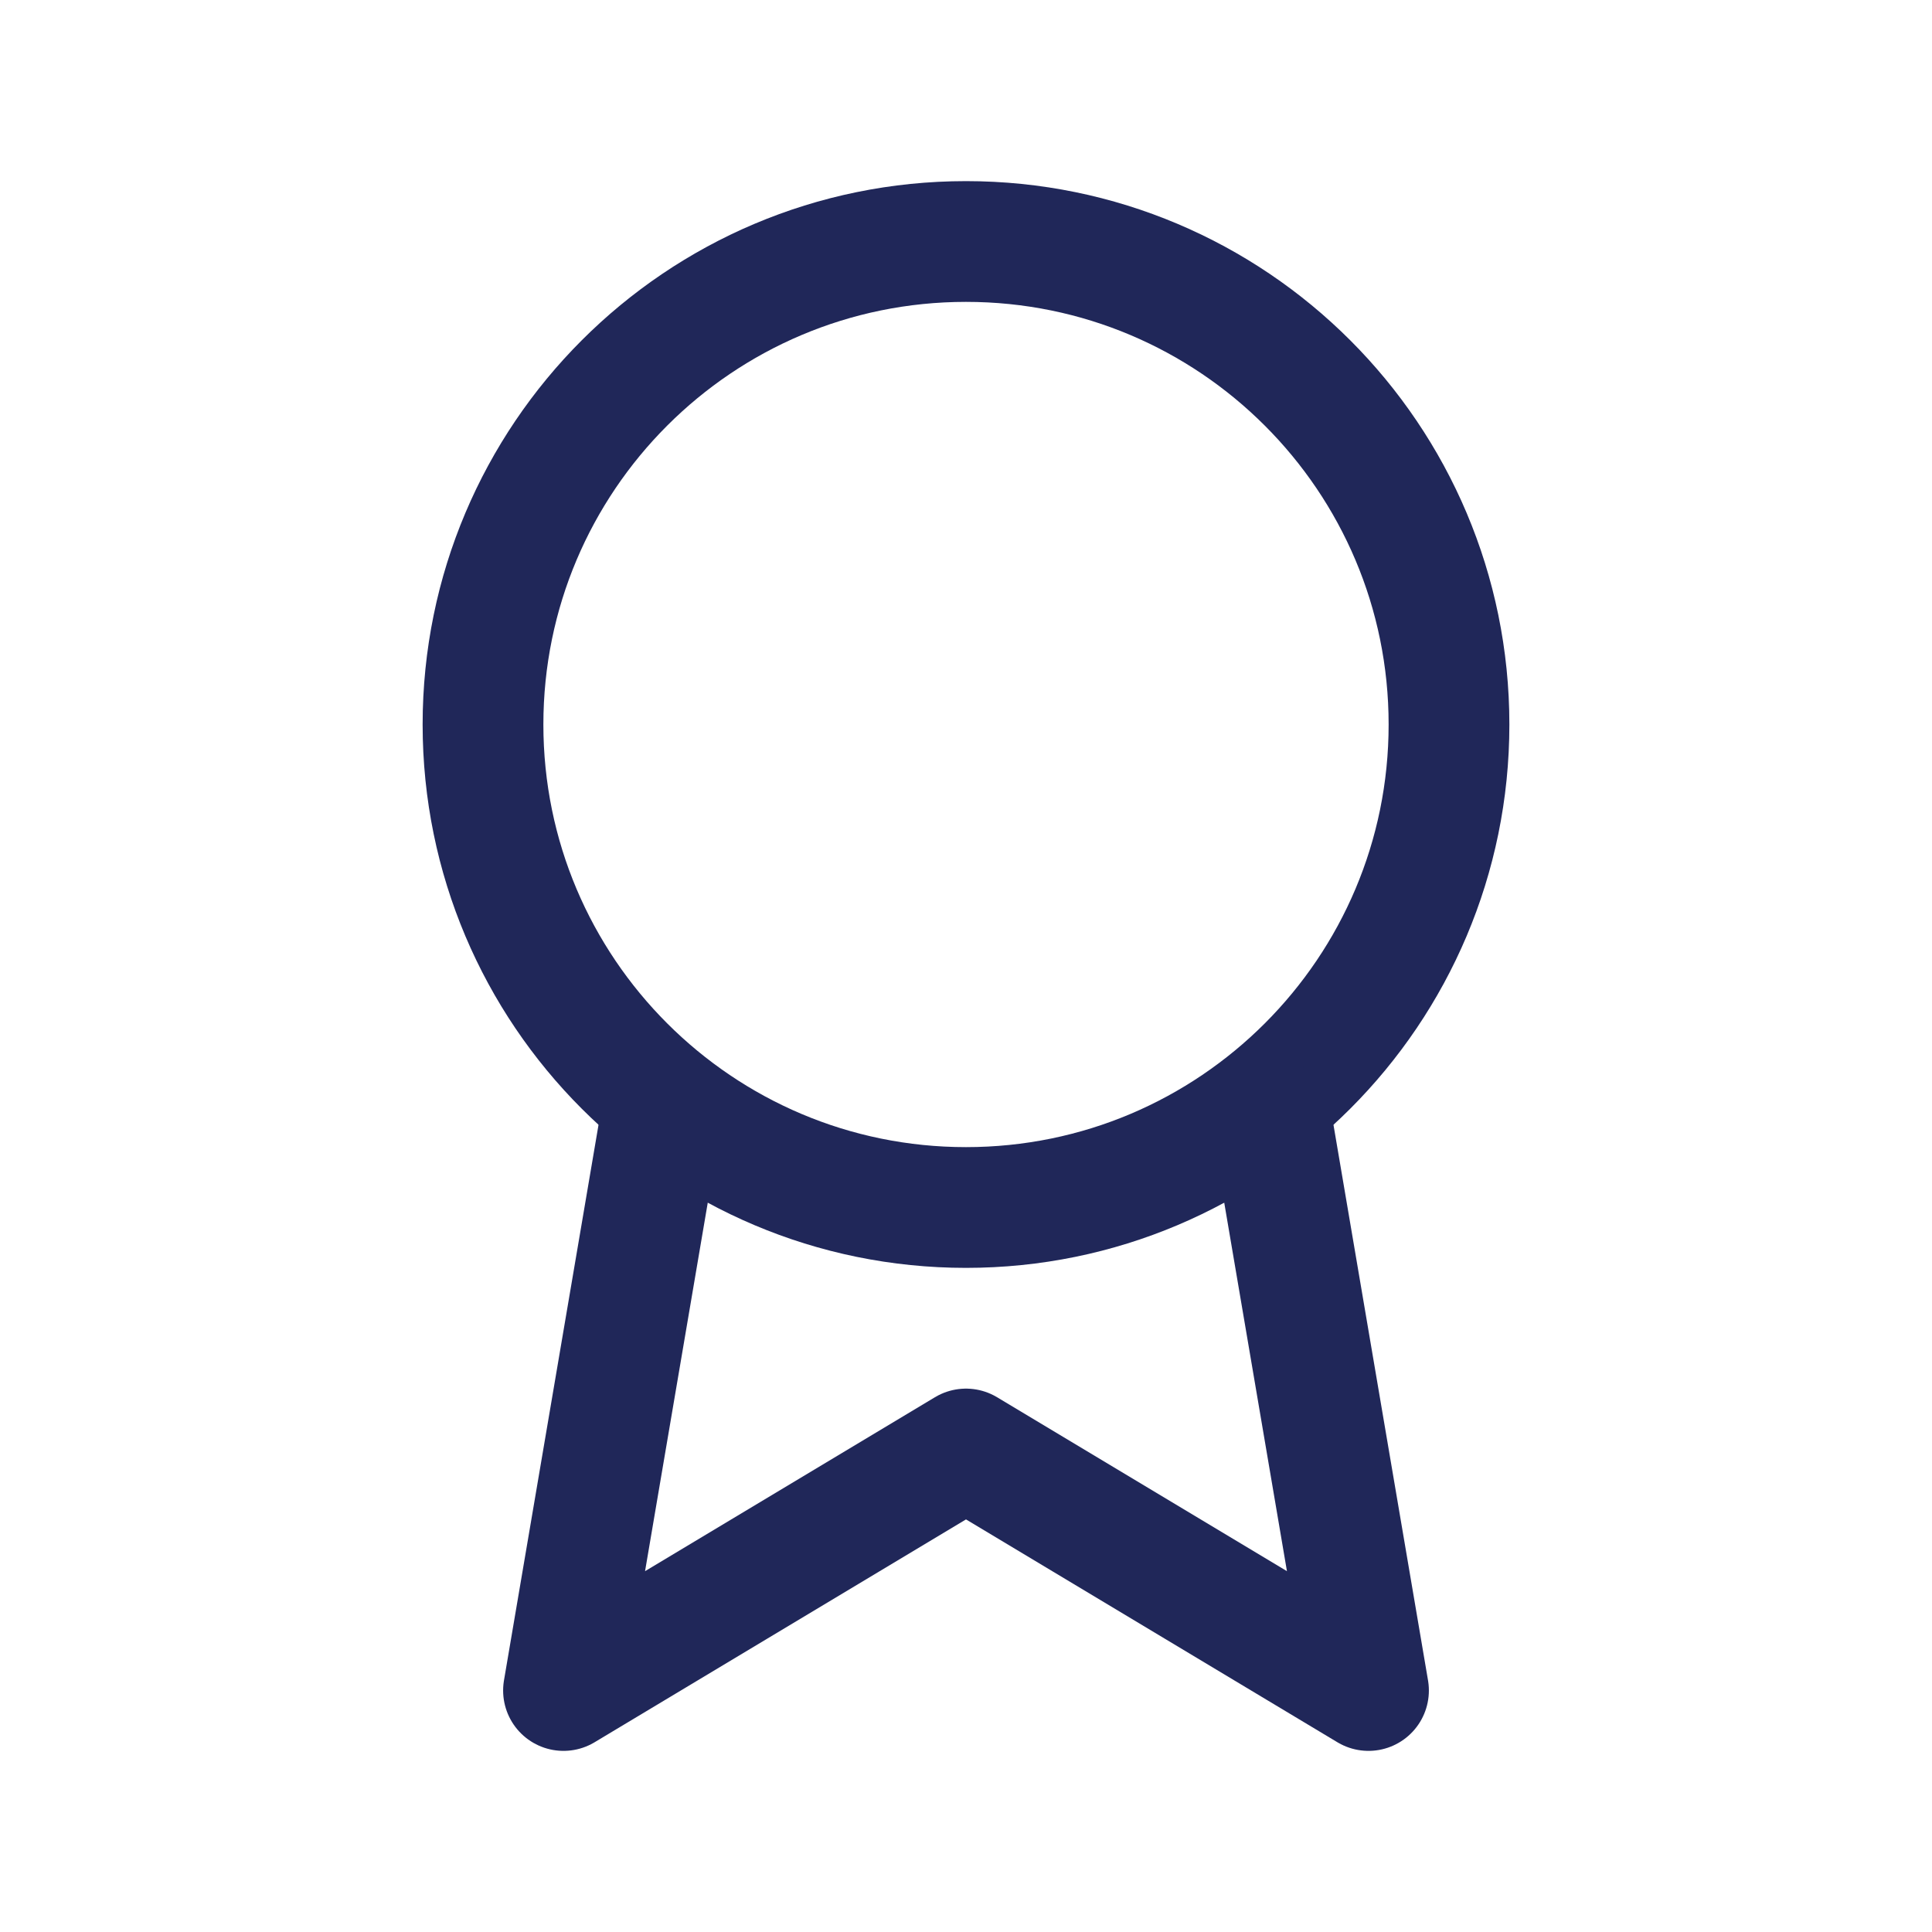
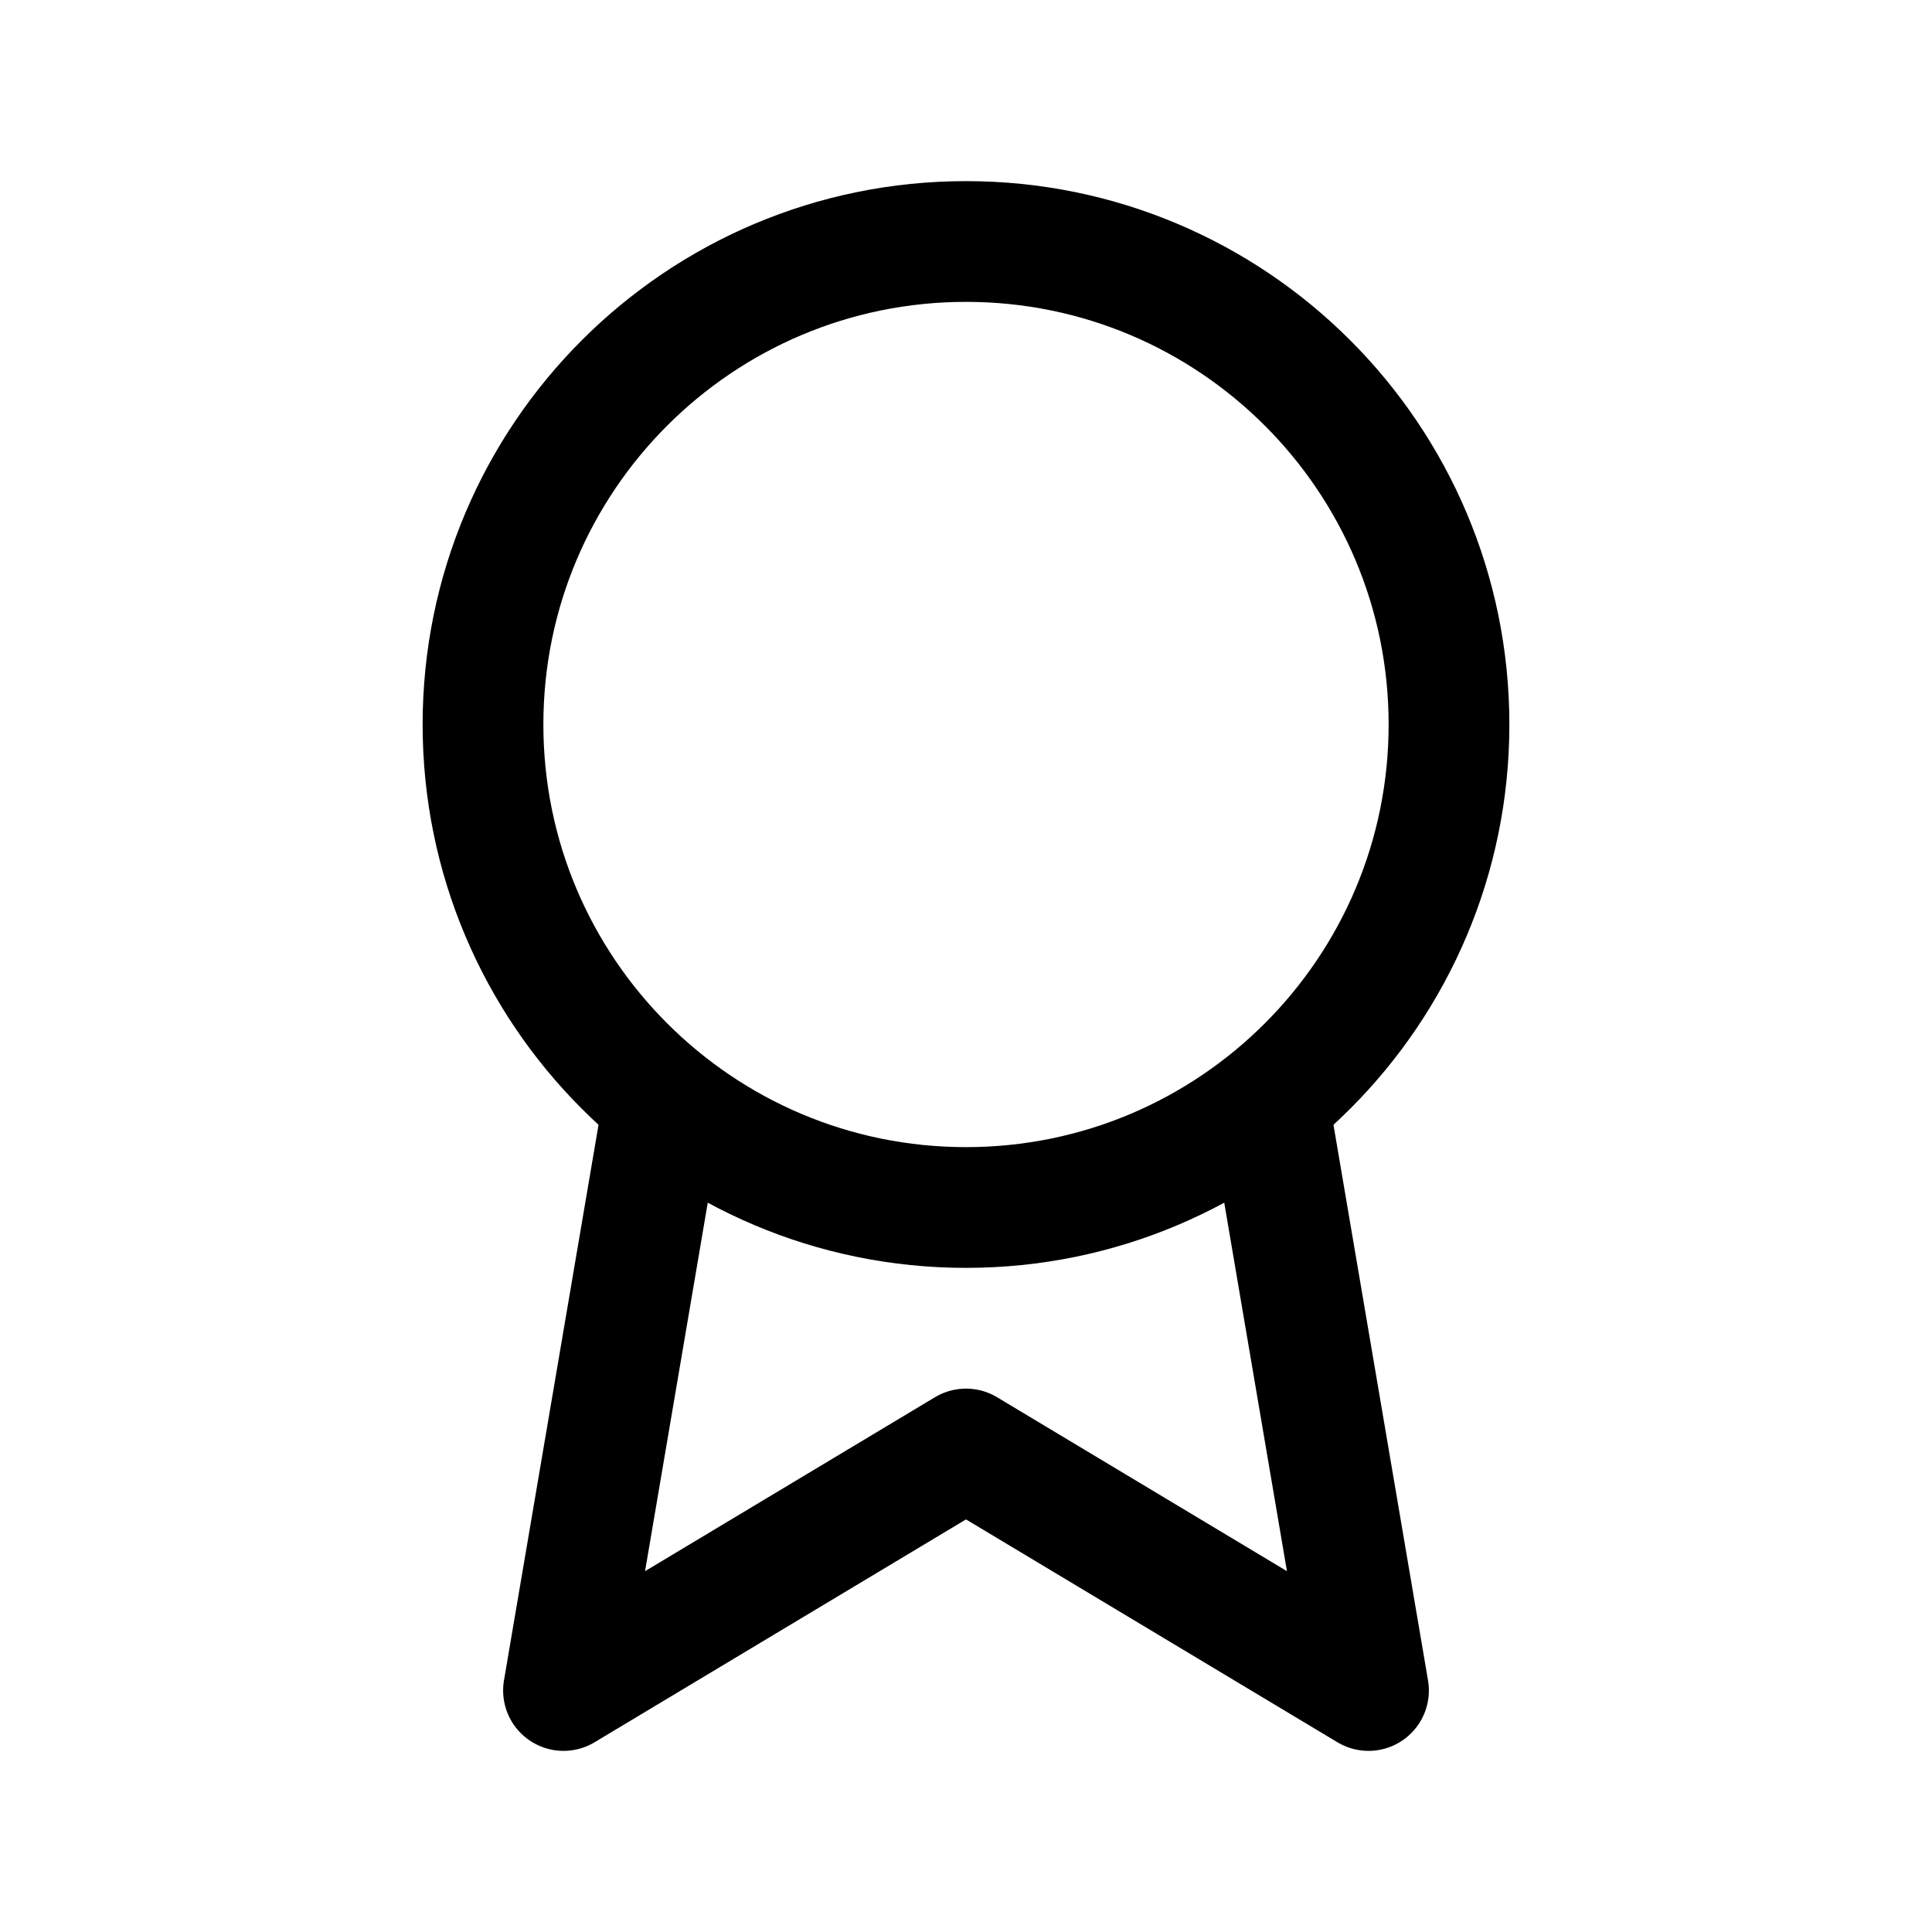
- <svg xmlns="http://www.w3.org/2000/svg" viewBox="0 0 24 24" fill="none" stroke="#202759" stroke-width="1.5" stroke-linecap="round" stroke-linejoin="round">
+ <svg xmlns="http://www.w3.org/2000/svg" viewBox="0 0 24 24" fill="none" stroke="currentColor" stroke-width="1.5" stroke-linecap="round" stroke-linejoin="round">
  <path d="M12 15a6 6 0 1 0 0-12 6 6 0 0 0 0 12z" />
  <path d="M8.21 13.89L7 21l5-3 5 3-1.21-7.11" />
</svg>
